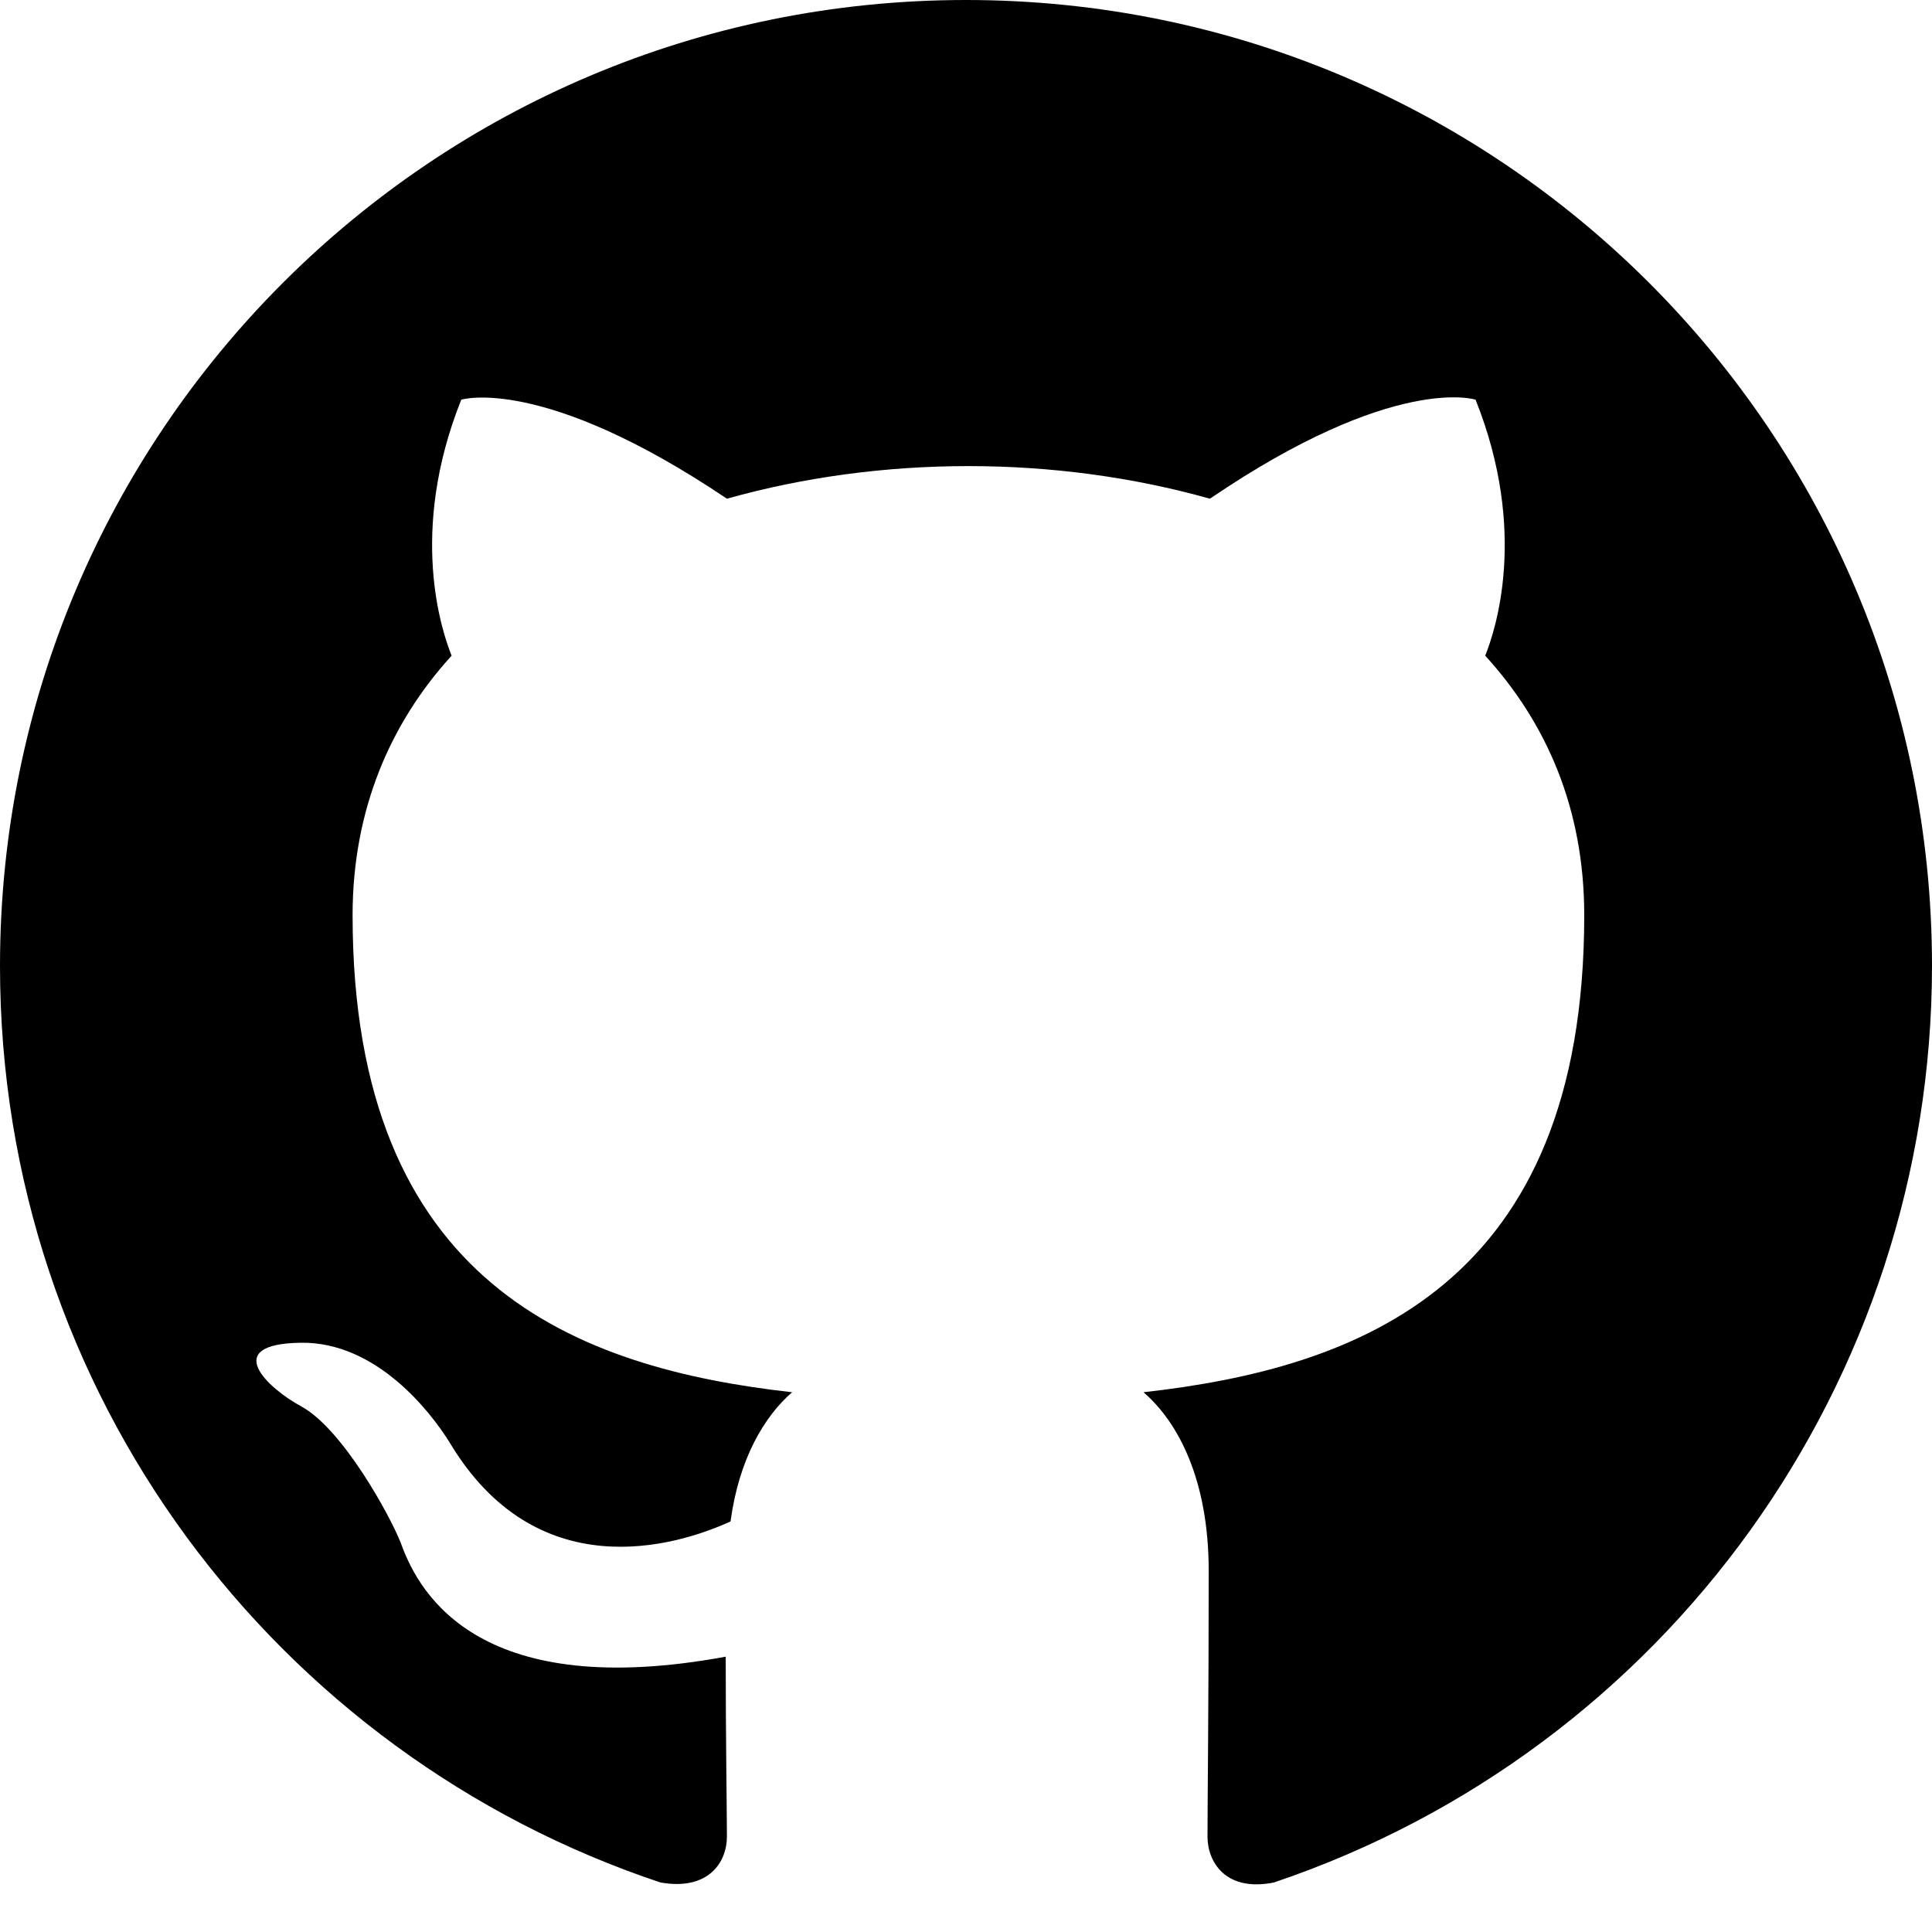
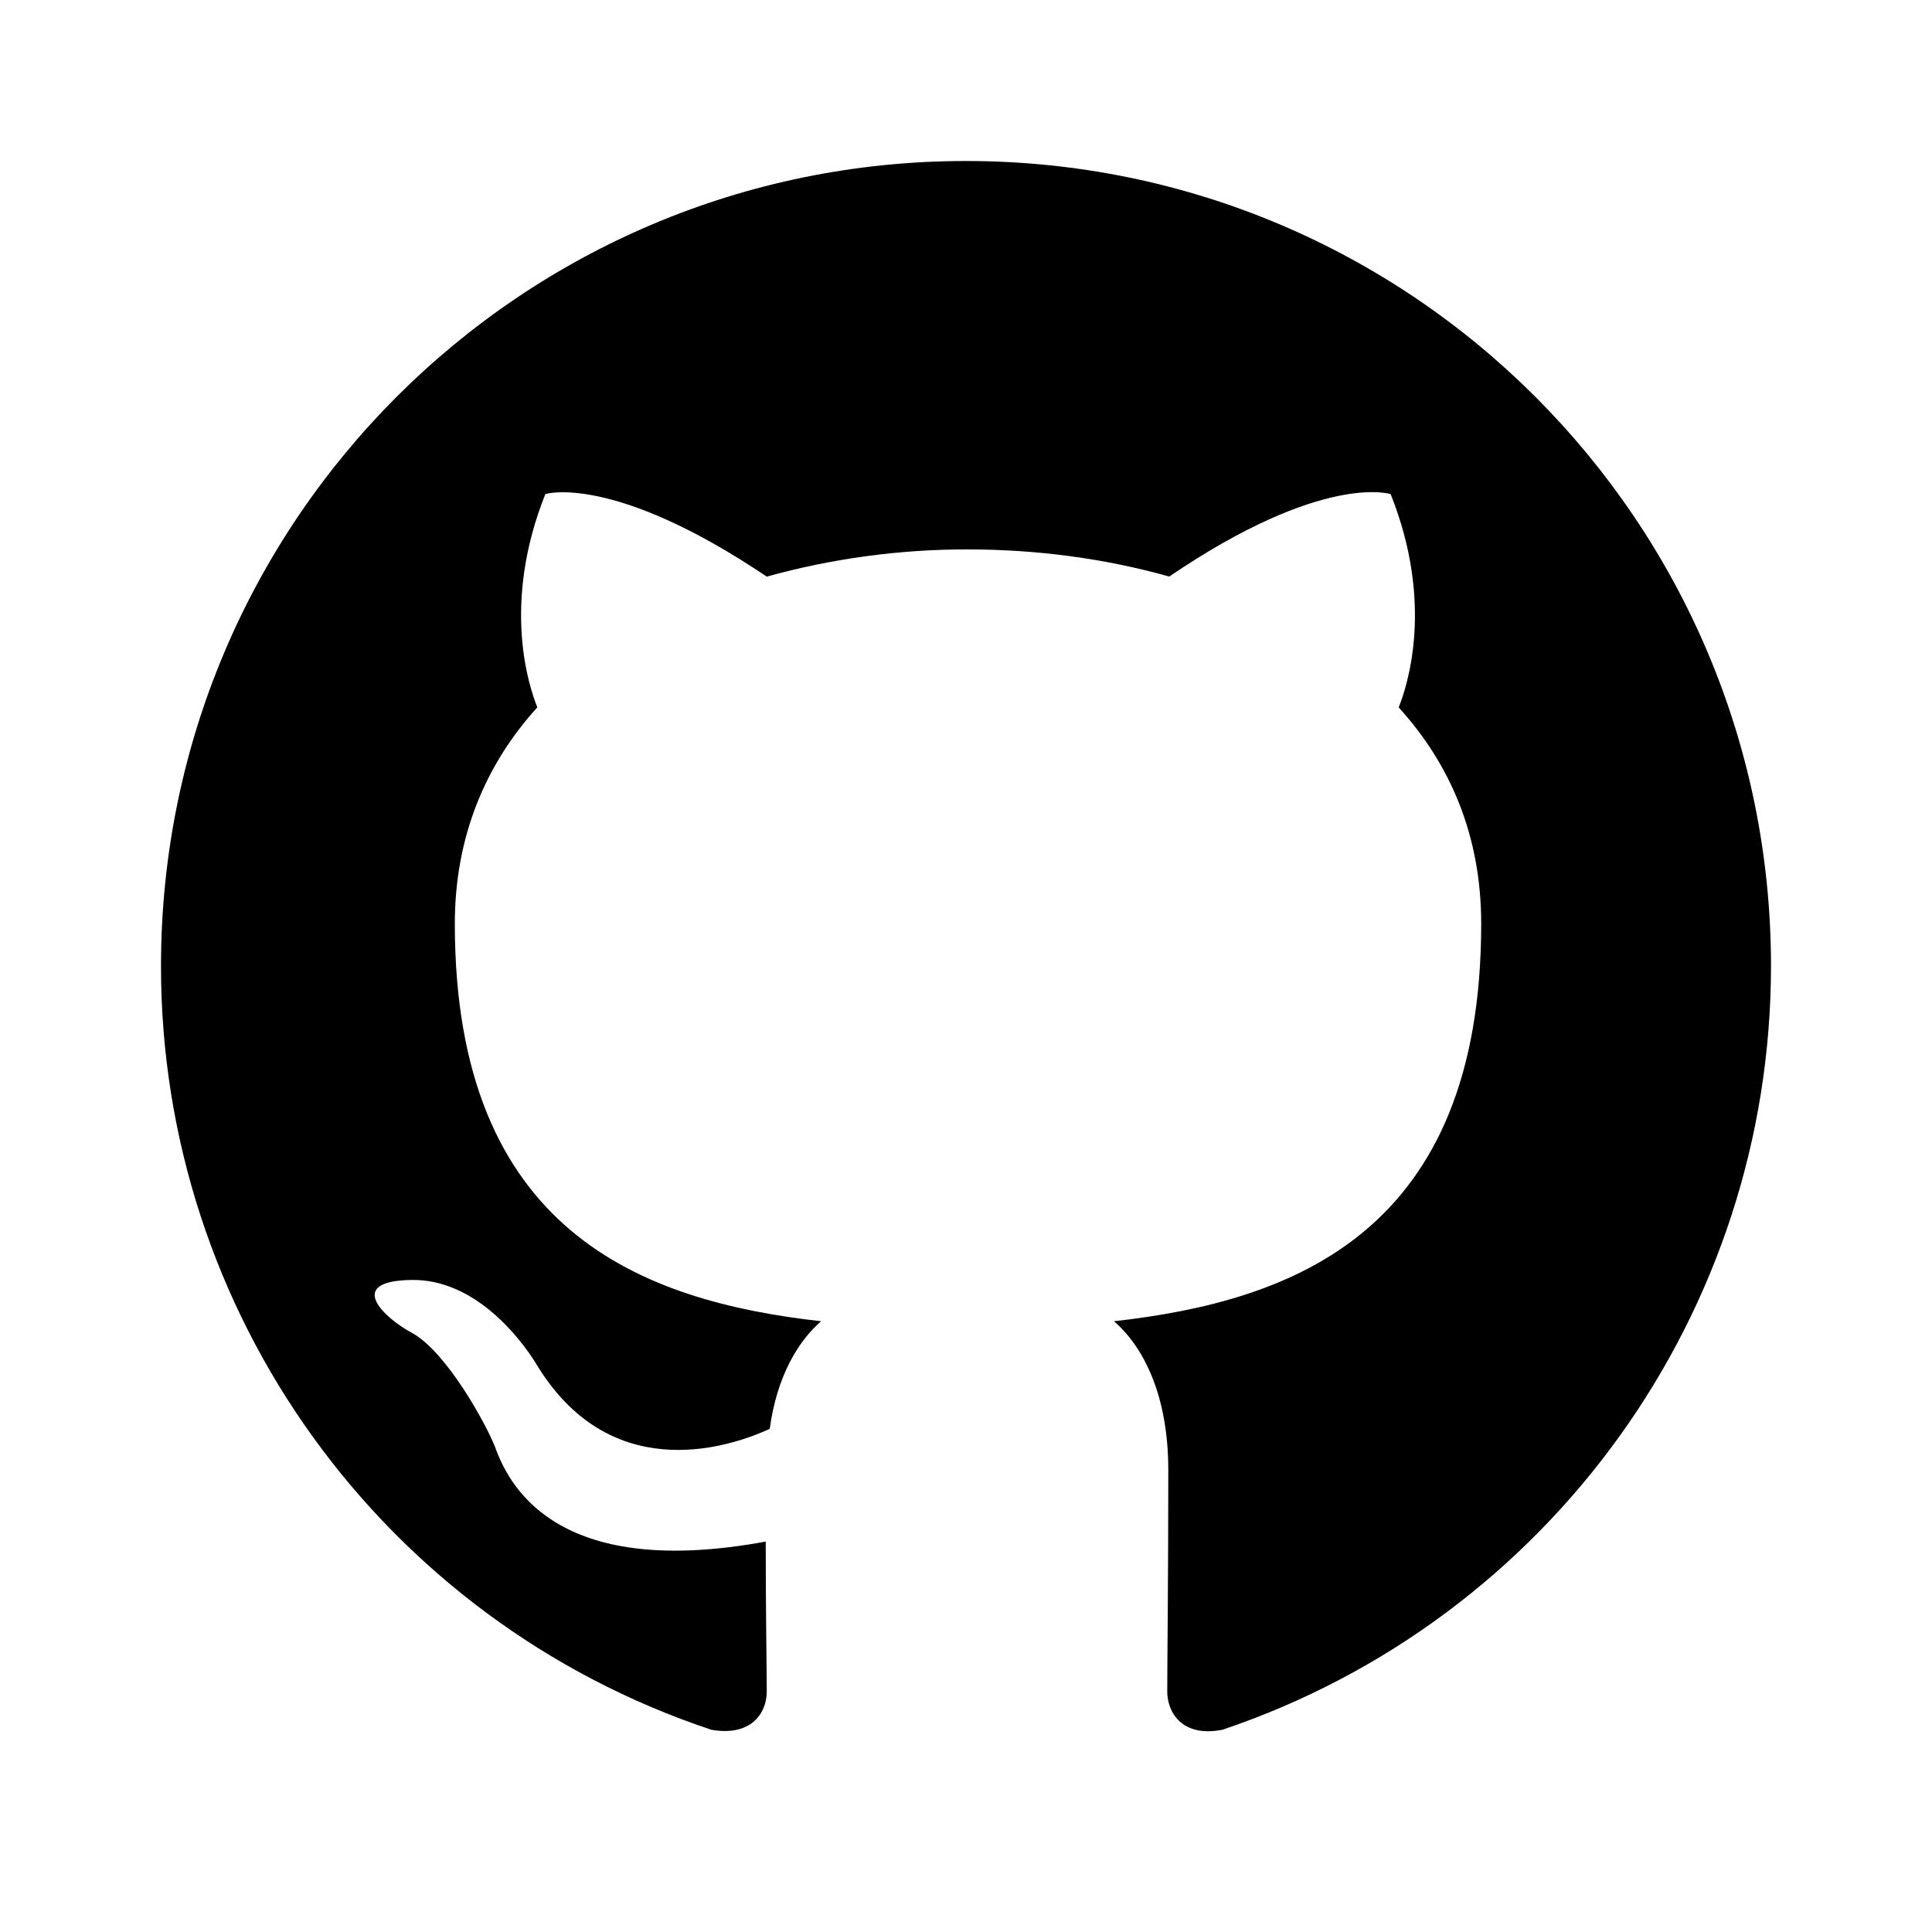
- <svg height="32" aria-hidden="true" viewBox="0 0 16 16" version="1.1" width="32" data-view-component="true" class="octicon octicon-mark-github v-align-middle">
-   <path fill-rule="evenodd" d="M8 0C3.58 0 0 3.58 0 8c0 3.54 2.29 6.53 5.47 7.59.4.07.55-.17.55-.38 0-.19-.01-.82-.01-1.49-2.01.37-2.53-.49-2.69-.94-.09-.23-.48-.94-.82-1.13-.28-.15-.68-.52-.01-.53.63-.01 1.08.58 1.23.82.72 1.21 1.87.87 2.33.66.07-.52.28-.87.51-1.07-1.78-.2-3.64-.89-3.64-3.95 0-.87.31-1.59.82-2.15-.08-.2-.36-1.02.08-2.12 0 0 .67-.21 2.2.82.64-.18 1.32-.27 2-.27.68 0 1.36.09 2 .27 1.53-1.04 2.2-.82 2.2-.82.44 1.1.16 1.92.08 2.12.51.56.82 1.27.82 2.15 0 3.07-1.87 3.75-3.65 3.95.29.25.54.73.54 1.48 0 1.07-.01 1.93-.01 2.2 0 .21.15.46.55.38A8.013 8.013 0 0016 8c0-4.42-3.58-8-8-8z" />
+ <svg xmlns="http://www.w3.org/2000/svg" t="1649134446901" class="icon" viewBox="0 0 1024 1024" version="1.1" p-id="2191" width="200" height="200">
+   <defs>
+     <style type="text/css" />
+   </defs>
+   <path d="M512 85.333C276.267 85.333 85.333 276.267 85.333 512a426.411 426.411 0 0 0 291.755 404.821c21.333 3.712 29.312-9.088 29.312-20.309 0-10.112-0.555-43.691-0.555-79.445-107.179 19.755-134.912-26.112-143.445-50.133-4.821-12.288-25.6-50.133-43.733-60.288-14.933-7.979-36.267-27.733-0.555-28.245 33.621-0.555 57.6 30.933 65.621 43.733 38.4 64.512 99.755 46.379 124.245 35.2 3.755-27.733 14.933-46.379 27.221-57.045-94.933-10.667-194.133-47.488-194.133-210.688 0-46.421 16.512-84.779 43.733-114.688-4.267-10.667-19.2-54.4 4.267-113.067 0 0 35.712-11.179 117.333 43.776a395.947 395.947 0 0 1 106.667-14.421c36.267 0 72.533 4.779 106.667 14.379 81.579-55.467 117.333-43.691 117.333-43.691 23.467 58.667 8.533 102.4 4.267 113.067 27.179 29.867 43.733 67.712 43.733 114.645 0 163.755-99.712 200.021-194.645 210.688 15.445 13.312 28.8 38.912 28.8 78.933 0 57.045-0.555 102.912-0.555 117.333 0 11.179 8.021 24.491 29.355 20.224A427.349 427.349 0 0 0 938.667 512c0-235.733-190.933-426.667-426.667-426.667z" fill="#000000" p-id="2192" />
</svg>
